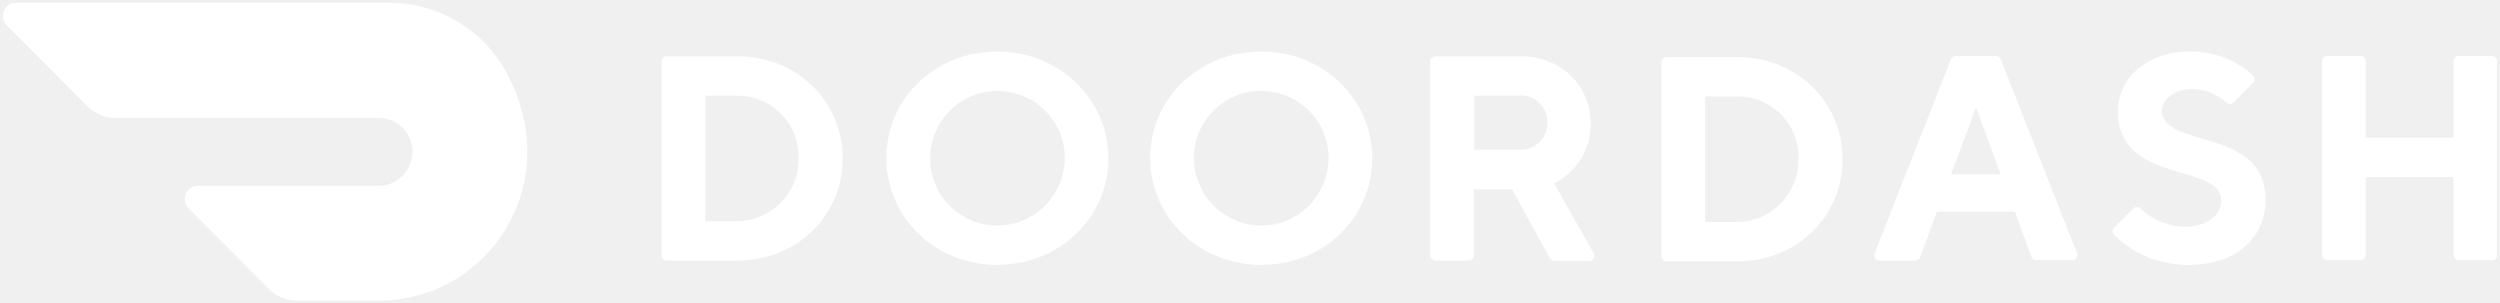
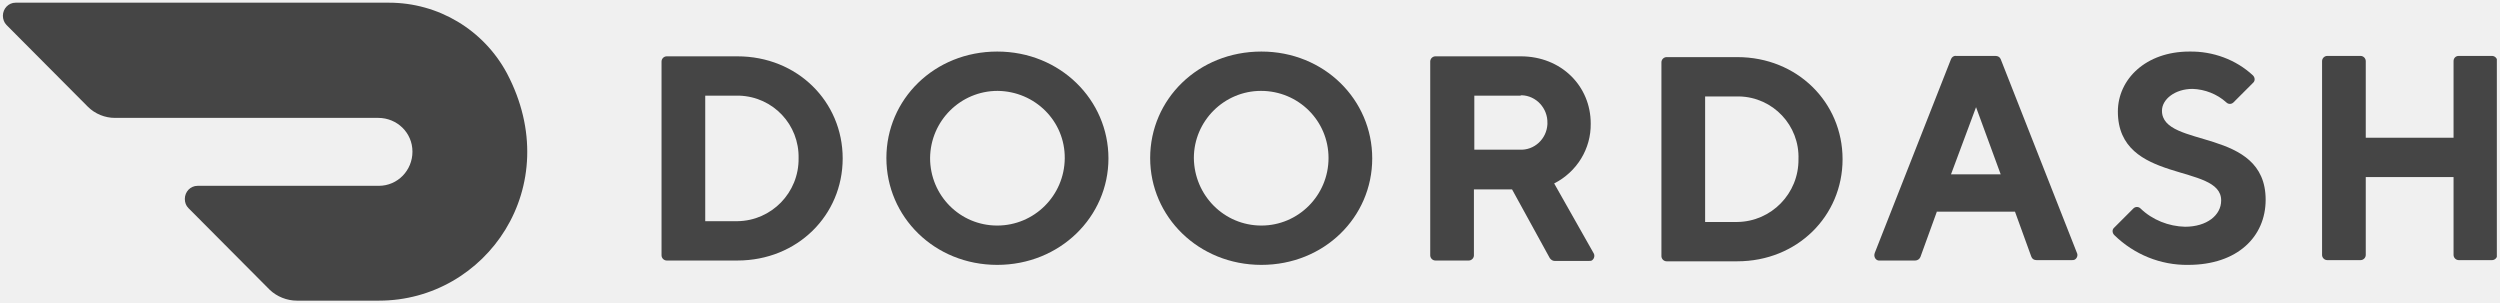
<svg xmlns="http://www.w3.org/2000/svg" width="752" height="91" viewBox="0 0 752 91" fill="none">
-   <g clip-path="url(#clip0_2662_294)">
-     <path d="M152.506 22.08C145.456 8.936 131.834 0.81 117.016 0.81H4.692C2.541 0.81 0.868 2.602 0.868 4.753C0.868 5.709 1.227 6.785 1.944 7.502L26.44 32.117C28.591 34.268 31.578 35.463 34.566 35.463H113.79C119.406 35.463 124.066 39.885 124.066 45.62C124.066 51.236 119.645 55.897 113.909 55.897H59.42C57.269 55.897 55.596 57.689 55.596 59.84C55.596 60.916 55.955 61.871 56.672 62.589L81.168 87.204C83.319 89.236 86.306 90.431 89.294 90.431H114.029C146.173 90.431 170.43 56.136 152.506 22.08Z" fill="white" />
-     <path d="M212.135 28.773V66.533H221.814C232.09 66.414 240.335 57.93 240.216 47.653C240.455 37.496 232.568 29.132 222.411 28.773C222.172 28.773 222.053 28.773 221.814 28.773H212.135ZM221.814 16.943C239.857 16.943 253.479 30.566 253.479 47.653C253.479 64.741 239.857 78.363 221.814 78.363H200.544C199.707 78.363 198.99 77.646 198.99 76.81V18.497C198.99 17.66 199.707 16.943 200.544 16.943H221.814Z" fill="white" />
-     <path d="M299.964 67.846C311.077 67.846 320.158 58.884 320.278 47.651C320.397 36.419 311.316 27.457 300.083 27.337C288.97 27.337 279.889 36.299 279.769 47.532C279.769 58.764 288.731 67.846 299.964 67.846ZM299.964 15.507C318.963 15.507 333.422 30.086 333.422 47.651C333.422 65.217 318.844 79.676 299.964 79.676C281.084 79.676 266.625 65.217 266.625 47.532C266.625 29.847 281.084 15.507 299.964 15.507Z" fill="white" />
-     <path d="M379.427 67.846C390.54 67.846 399.622 58.764 399.622 47.532C399.622 36.299 390.54 27.337 379.308 27.337C368.195 27.337 359.113 36.419 359.113 47.532C359.233 58.764 368.195 67.846 379.427 67.846ZM379.427 15.507C398.307 15.507 412.766 29.966 412.766 47.651C412.766 65.336 398.307 79.676 379.427 79.676C360.547 79.676 345.969 65.217 345.969 47.532C345.969 29.847 360.428 15.507 379.427 15.507Z" fill="white" />
-     <path d="M457.098 28.773H443.476V45.024H457.098C461.519 45.263 465.224 41.798 465.463 37.376C465.463 37.257 465.463 37.137 465.463 37.018C465.582 32.597 462.117 28.773 457.696 28.653C457.457 28.773 457.218 28.773 457.098 28.773ZM430.212 18.496C430.212 17.66 430.929 16.943 431.765 16.943H457.457C469.645 16.943 478.488 25.905 478.488 37.137C478.607 44.785 474.305 51.716 467.494 55.181L479.324 76.092C479.802 76.809 479.563 77.765 478.965 78.243C478.726 78.482 478.368 78.482 478.01 78.482H467.614C467.016 78.482 466.538 78.124 466.18 77.646L454.828 56.973H443.356V76.809C443.356 77.646 442.639 78.363 441.803 78.363H431.765C430.929 78.363 430.212 77.646 430.212 76.809V18.496Z" fill="white" />
-     <path d="M512.9 29.01V66.77H522.579C532.856 66.651 541.101 58.167 540.981 47.89C541.34 37.733 533.334 29.249 523.177 29.01C522.938 29.01 522.699 29.01 522.46 29.01H512.9ZM522.579 17.18C540.623 17.18 554.245 30.802 554.245 47.89C554.245 64.978 540.623 78.6 522.579 78.6H501.309C500.473 78.6 499.756 77.883 499.756 77.047V18.734C499.756 17.897 500.473 17.18 501.309 17.18H522.579Z" fill="white" />
-     <path d="M594.395 32.237L586.867 52.431H601.804L594.395 32.237ZM582.565 63.783L577.666 77.286C577.427 77.884 576.83 78.362 576.113 78.362H565.478C564.641 78.481 563.924 77.884 563.805 76.928C563.805 76.689 563.805 76.33 563.924 76.091L586.867 17.778C587.106 17.181 587.703 16.703 588.42 16.822H600.25C600.967 16.822 601.565 17.181 601.804 17.778L624.747 76.091C625.105 76.808 624.747 77.764 624.03 78.123C623.791 78.242 623.552 78.242 623.193 78.242H612.558C611.841 78.242 611.244 77.884 611.005 77.167L606.106 63.664H582.565V63.783Z" fill="white" />
-     <path d="M637.056 33.552C637.056 23.873 645.42 15.508 658.564 15.508C665.615 15.389 672.545 17.898 677.683 22.678C678.281 23.275 678.4 24.231 677.803 24.828C677.803 24.828 677.803 24.828 677.683 24.948L671.828 30.803C671.231 31.401 670.275 31.401 669.677 30.803C666.929 28.294 663.225 26.86 659.52 26.74C654.263 26.74 650.319 29.847 650.319 33.313C650.319 44.784 681.507 38.092 681.507 60.079C681.507 71.192 673.023 79.676 658.206 79.676C649.961 79.796 641.955 76.569 635.98 70.714C635.383 70.117 635.263 69.161 635.861 68.563C635.861 68.563 635.861 68.563 635.98 68.444L641.716 62.708C642.313 62.111 643.269 62.111 643.867 62.708C647.451 66.173 652.351 68.085 657.25 68.205C663.822 68.205 668.124 64.74 668.124 60.318C668.243 48.966 637.056 55.538 637.056 33.552Z" fill="white" />
-     <path d="M738.028 18.377V41.439H711.62V18.377C711.62 17.54 710.903 16.823 710.067 16.823H700.029C699.193 16.823 698.476 17.54 698.476 18.377V76.69C698.476 77.526 699.193 78.243 700.029 78.243H710.067C710.903 78.243 711.62 77.526 711.62 76.69V53.269H738.028V76.69C738.028 77.526 738.745 78.243 739.582 78.243H749.619C750.455 78.243 751.172 77.526 751.172 76.69V18.377C751.172 17.54 750.455 16.823 749.619 16.823H739.582C738.626 16.823 738.028 17.54 738.028 18.377Z" fill="white" />
+   <g clip-path="url(#clip0_2662_386)">
+     <path d="M152.506 22.08C145.456 8.936 131.834 0.81 117.016 0.81H4.692C2.541 0.81 0.868 2.602 0.868 4.753C0.868 5.709 1.227 6.785 1.944 7.502L26.44 32.117C28.591 34.268 31.578 35.463 34.566 35.463H113.79C119.406 35.463 124.066 39.885 124.066 45.62C124.066 51.236 119.645 55.897 113.909 55.897H59.42C57.269 55.897 55.596 57.689 55.596 59.84C55.596 60.916 55.955 61.871 56.672 62.589L81.168 87.204C83.319 89.236 86.306 90.431 89.294 90.431H114.029C146.173 90.431 170.43 56.136 152.506 22.08Z" fill="#454545" />
+     <path d="M212.135 28.773V66.533H221.814C232.09 66.414 240.335 57.93 240.216 47.653C240.455 37.496 232.568 29.132 222.411 28.773C222.172 28.773 222.053 28.773 221.814 28.773H212.135ZM221.814 16.943C239.857 16.943 253.479 30.566 253.479 47.653C253.479 64.741 239.857 78.363 221.814 78.363H200.544C199.707 78.363 198.99 77.646 198.99 76.81V18.497C198.99 17.66 199.707 16.943 200.544 16.943H221.814Z" fill="#454545" />
+     <path d="M299.964 67.846C311.077 67.846 320.158 58.884 320.278 47.651C320.397 36.419 311.316 27.457 300.083 27.337C288.97 27.337 279.889 36.299 279.769 47.532C279.769 58.764 288.731 67.846 299.964 67.846ZM299.964 15.507C318.963 15.507 333.422 30.086 333.422 47.651C333.422 65.217 318.844 79.676 299.964 79.676C281.084 79.676 266.625 65.217 266.625 47.532C266.625 29.847 281.084 15.507 299.964 15.507Z" fill="#454545" />
+     <path d="M379.427 67.846C390.54 67.846 399.622 58.764 399.622 47.532C399.622 36.299 390.54 27.337 379.308 27.337C368.195 27.337 359.113 36.419 359.113 47.532C359.233 58.764 368.195 67.846 379.427 67.846ZM379.427 15.507C398.307 15.507 412.766 29.966 412.766 47.651C412.766 65.336 398.307 79.676 379.427 79.676C360.547 79.676 345.969 65.217 345.969 47.532C345.969 29.847 360.428 15.507 379.427 15.507Z" fill="#454545" />
+     <path d="M457.098 28.773H443.476V45.024H457.098C461.519 45.263 465.224 41.798 465.463 37.376C465.463 37.257 465.463 37.137 465.463 37.018C465.582 32.597 462.117 28.773 457.696 28.653C457.457 28.773 457.218 28.773 457.098 28.773ZM430.212 18.496C430.212 17.66 430.929 16.943 431.765 16.943H457.457C469.645 16.943 478.488 25.905 478.488 37.137C478.607 44.785 474.305 51.716 467.494 55.181L479.324 76.092C479.802 76.809 479.563 77.765 478.965 78.243C478.726 78.482 478.368 78.482 478.01 78.482H467.614C467.016 78.482 466.538 78.124 466.18 77.646L454.828 56.973H443.356V76.809C443.356 77.646 442.639 78.363 441.803 78.363H431.765C430.929 78.363 430.212 77.646 430.212 76.809V18.496Z" fill="#454545" />
+     <path d="M512.9 29.01V66.77H522.579C532.856 66.651 541.101 58.167 540.981 47.89C541.34 37.733 533.334 29.249 523.177 29.01C522.938 29.01 522.699 29.01 522.46 29.01H512.9ZM522.579 17.18C540.623 17.18 554.245 30.802 554.245 47.89C554.245 64.978 540.623 78.6 522.579 78.6H501.309C500.473 78.6 499.756 77.883 499.756 77.047V18.734C499.756 17.897 500.473 17.18 501.309 17.18H522.579Z" fill="#454545" />
+     <path d="M594.395 32.237L586.867 52.431H601.804L594.395 32.237ZM582.565 63.783L577.666 77.286C577.427 77.884 576.83 78.362 576.113 78.362H565.478C564.641 78.481 563.924 77.884 563.805 76.928C563.805 76.689 563.805 76.33 563.924 76.091L586.867 17.778C587.106 17.181 587.703 16.703 588.42 16.822H600.25C600.967 16.822 601.565 17.181 601.804 17.778L624.747 76.091C625.105 76.808 624.747 77.764 624.03 78.123C623.791 78.242 623.552 78.242 623.193 78.242H612.558C611.841 78.242 611.244 77.884 611.005 77.167L606.106 63.664H582.565V63.783Z" fill="#454545" />
+     <path d="M637.056 33.552C637.056 23.873 645.42 15.508 658.564 15.508C665.615 15.389 672.545 17.898 677.683 22.678C678.281 23.275 678.4 24.231 677.803 24.828C677.803 24.828 677.803 24.828 677.683 24.948L671.828 30.803C671.231 31.401 670.275 31.401 669.677 30.803C666.929 28.294 663.225 26.86 659.52 26.74C654.263 26.74 650.319 29.847 650.319 33.313C650.319 44.784 681.507 38.092 681.507 60.079C681.507 71.192 673.023 79.676 658.206 79.676C649.961 79.796 641.955 76.569 635.98 70.714C635.383 70.117 635.263 69.161 635.861 68.563C635.861 68.563 635.861 68.563 635.98 68.444L641.716 62.708C642.313 62.111 643.269 62.111 643.867 62.708C647.451 66.173 652.351 68.085 657.25 68.205C663.822 68.205 668.124 64.74 668.124 60.318C668.243 48.966 637.056 55.538 637.056 33.552Z" fill="#454545" />
+     <path d="M738.028 18.377V41.439H711.62V18.377C711.62 17.54 710.903 16.823 710.067 16.823H700.029C699.193 16.823 698.476 17.54 698.476 18.377V76.69C698.476 77.526 699.193 78.243 700.029 78.243H710.067C710.903 78.243 711.62 77.526 711.62 76.69V53.269H738.028V76.69C738.028 77.526 738.745 78.243 739.582 78.243H749.619C750.455 78.243 751.172 77.526 751.172 76.69V18.377C751.172 17.54 750.455 16.823 749.619 16.823H739.582C738.626 16.823 738.028 17.54 738.028 18.377Z" fill="#454545" />
  </g>
  <defs>
-     <clipPath id="clip0_2662_294">
+     <clipPath id="clip0_2662_386">
      <rect width="750.183" height="89.621" fill="white" transform="translate(0.868164 0.810059)" />
    </clipPath>
  </defs>
</svg>
